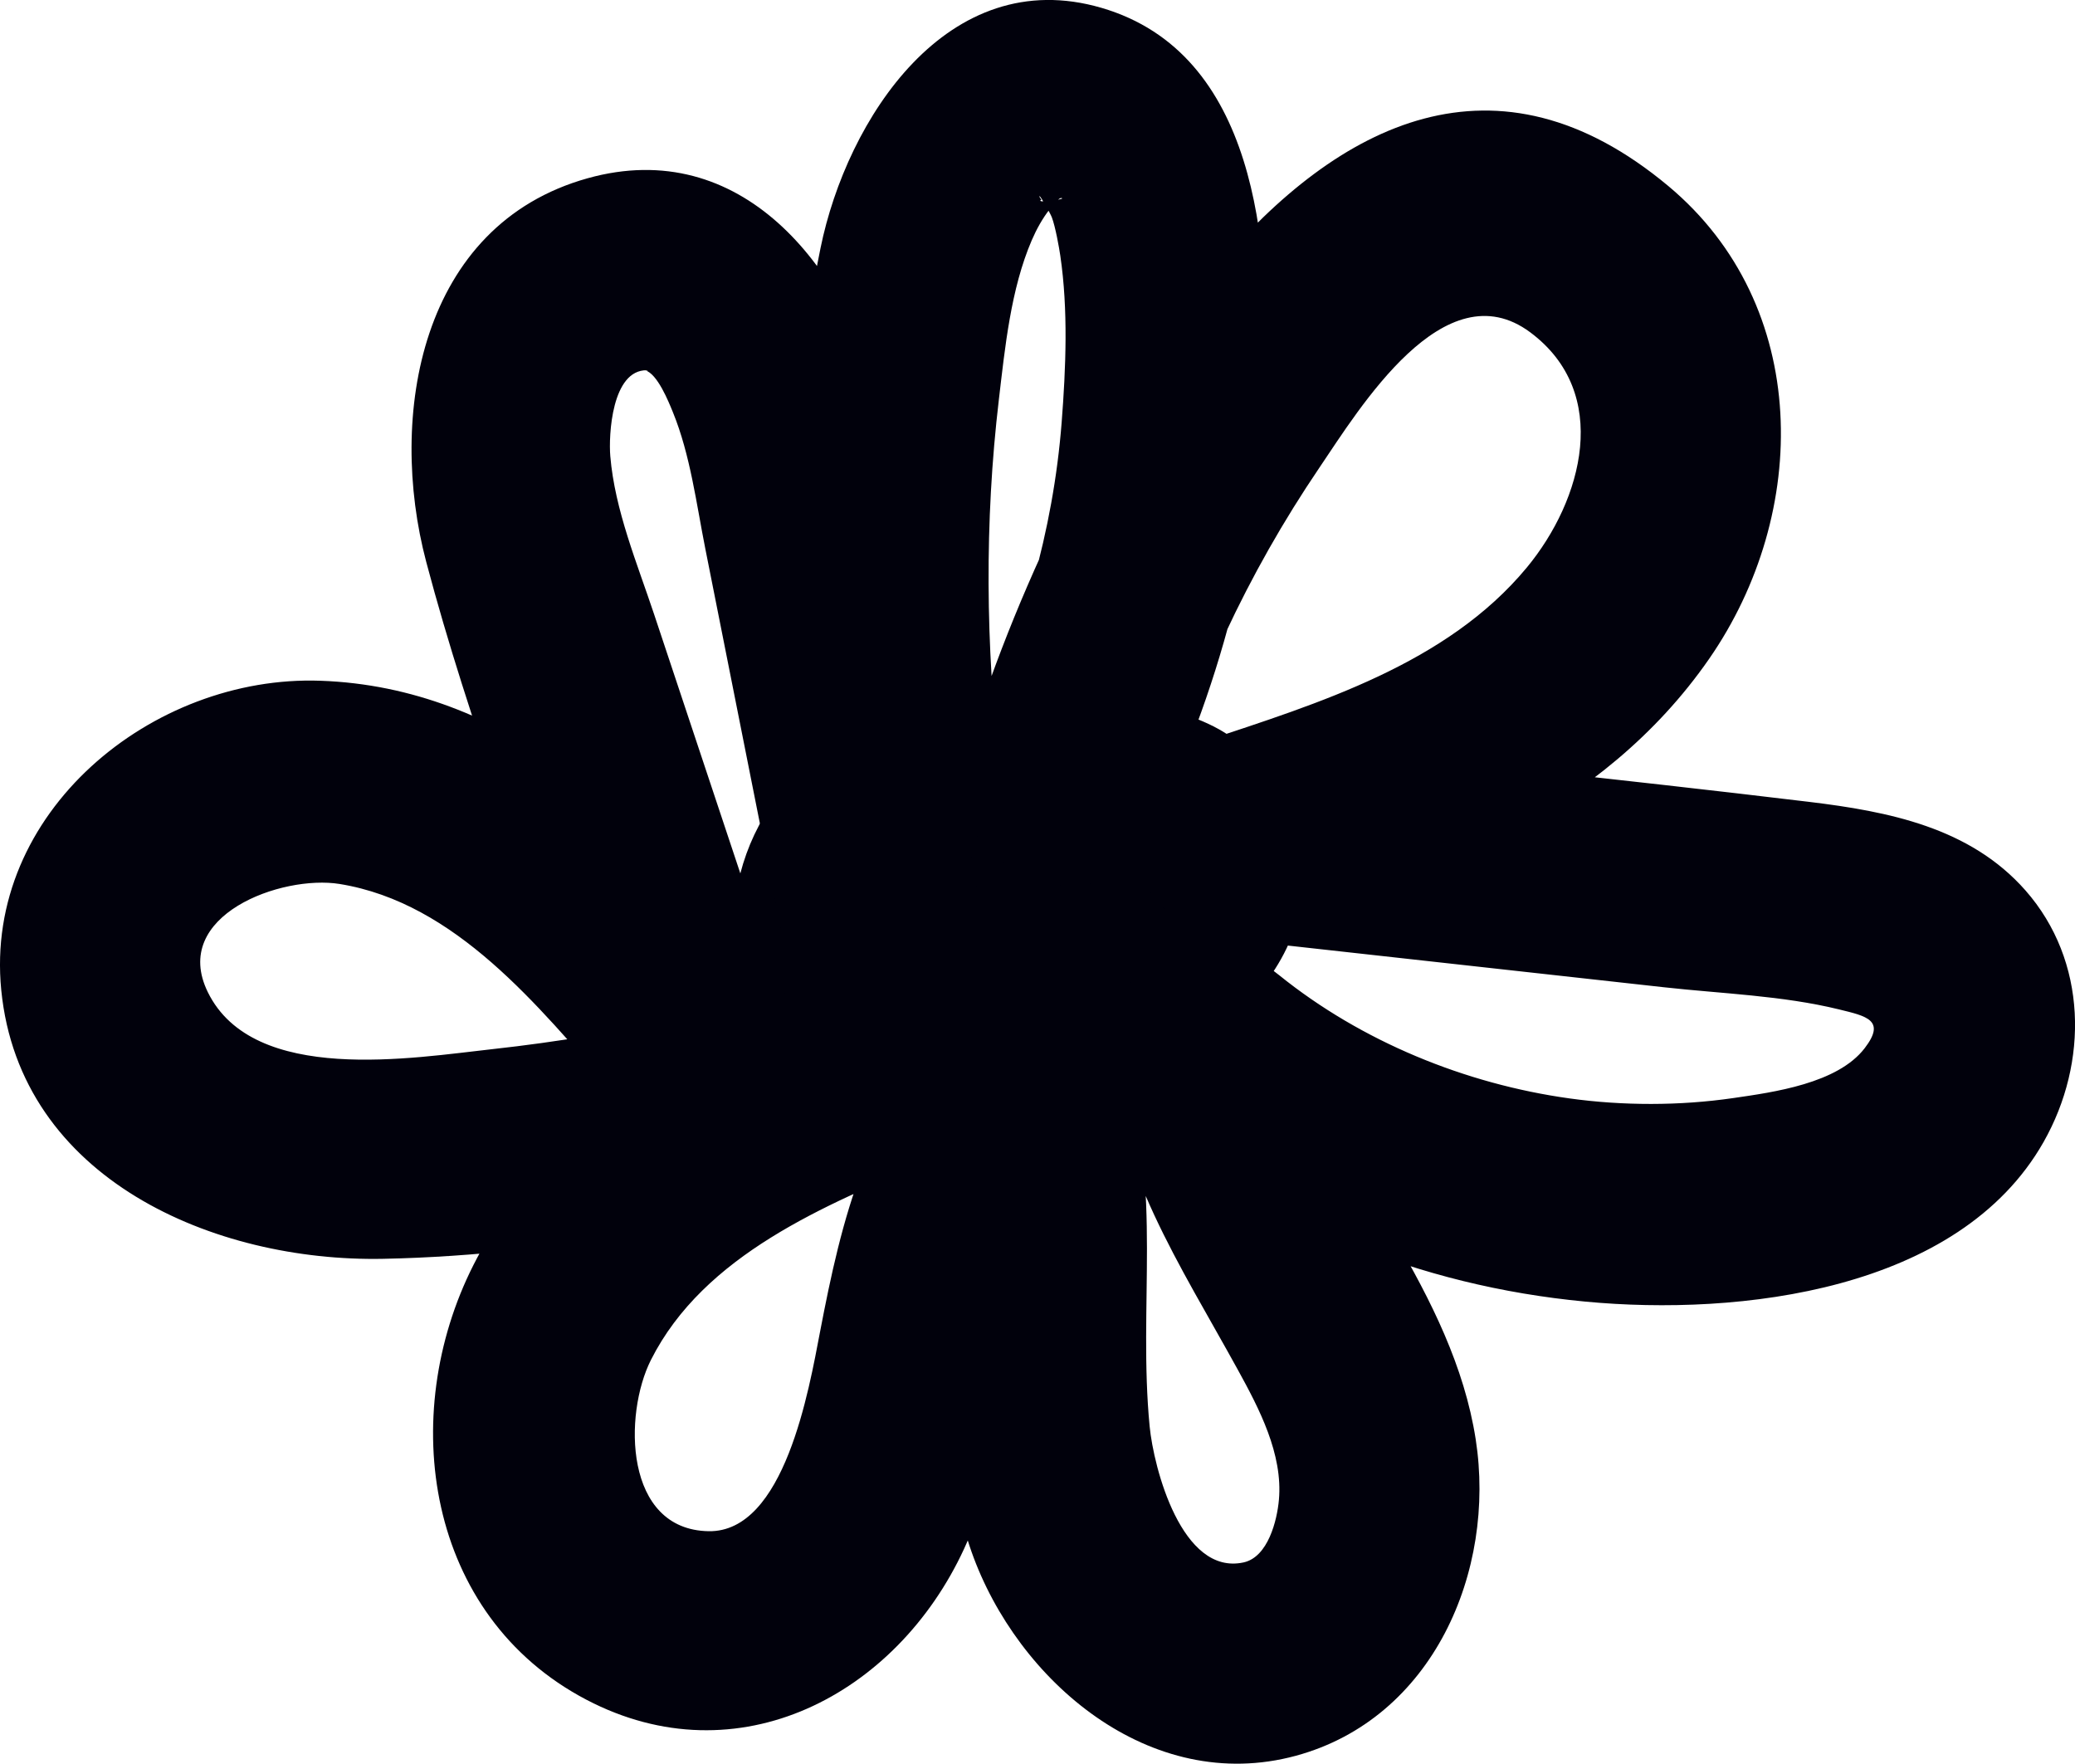
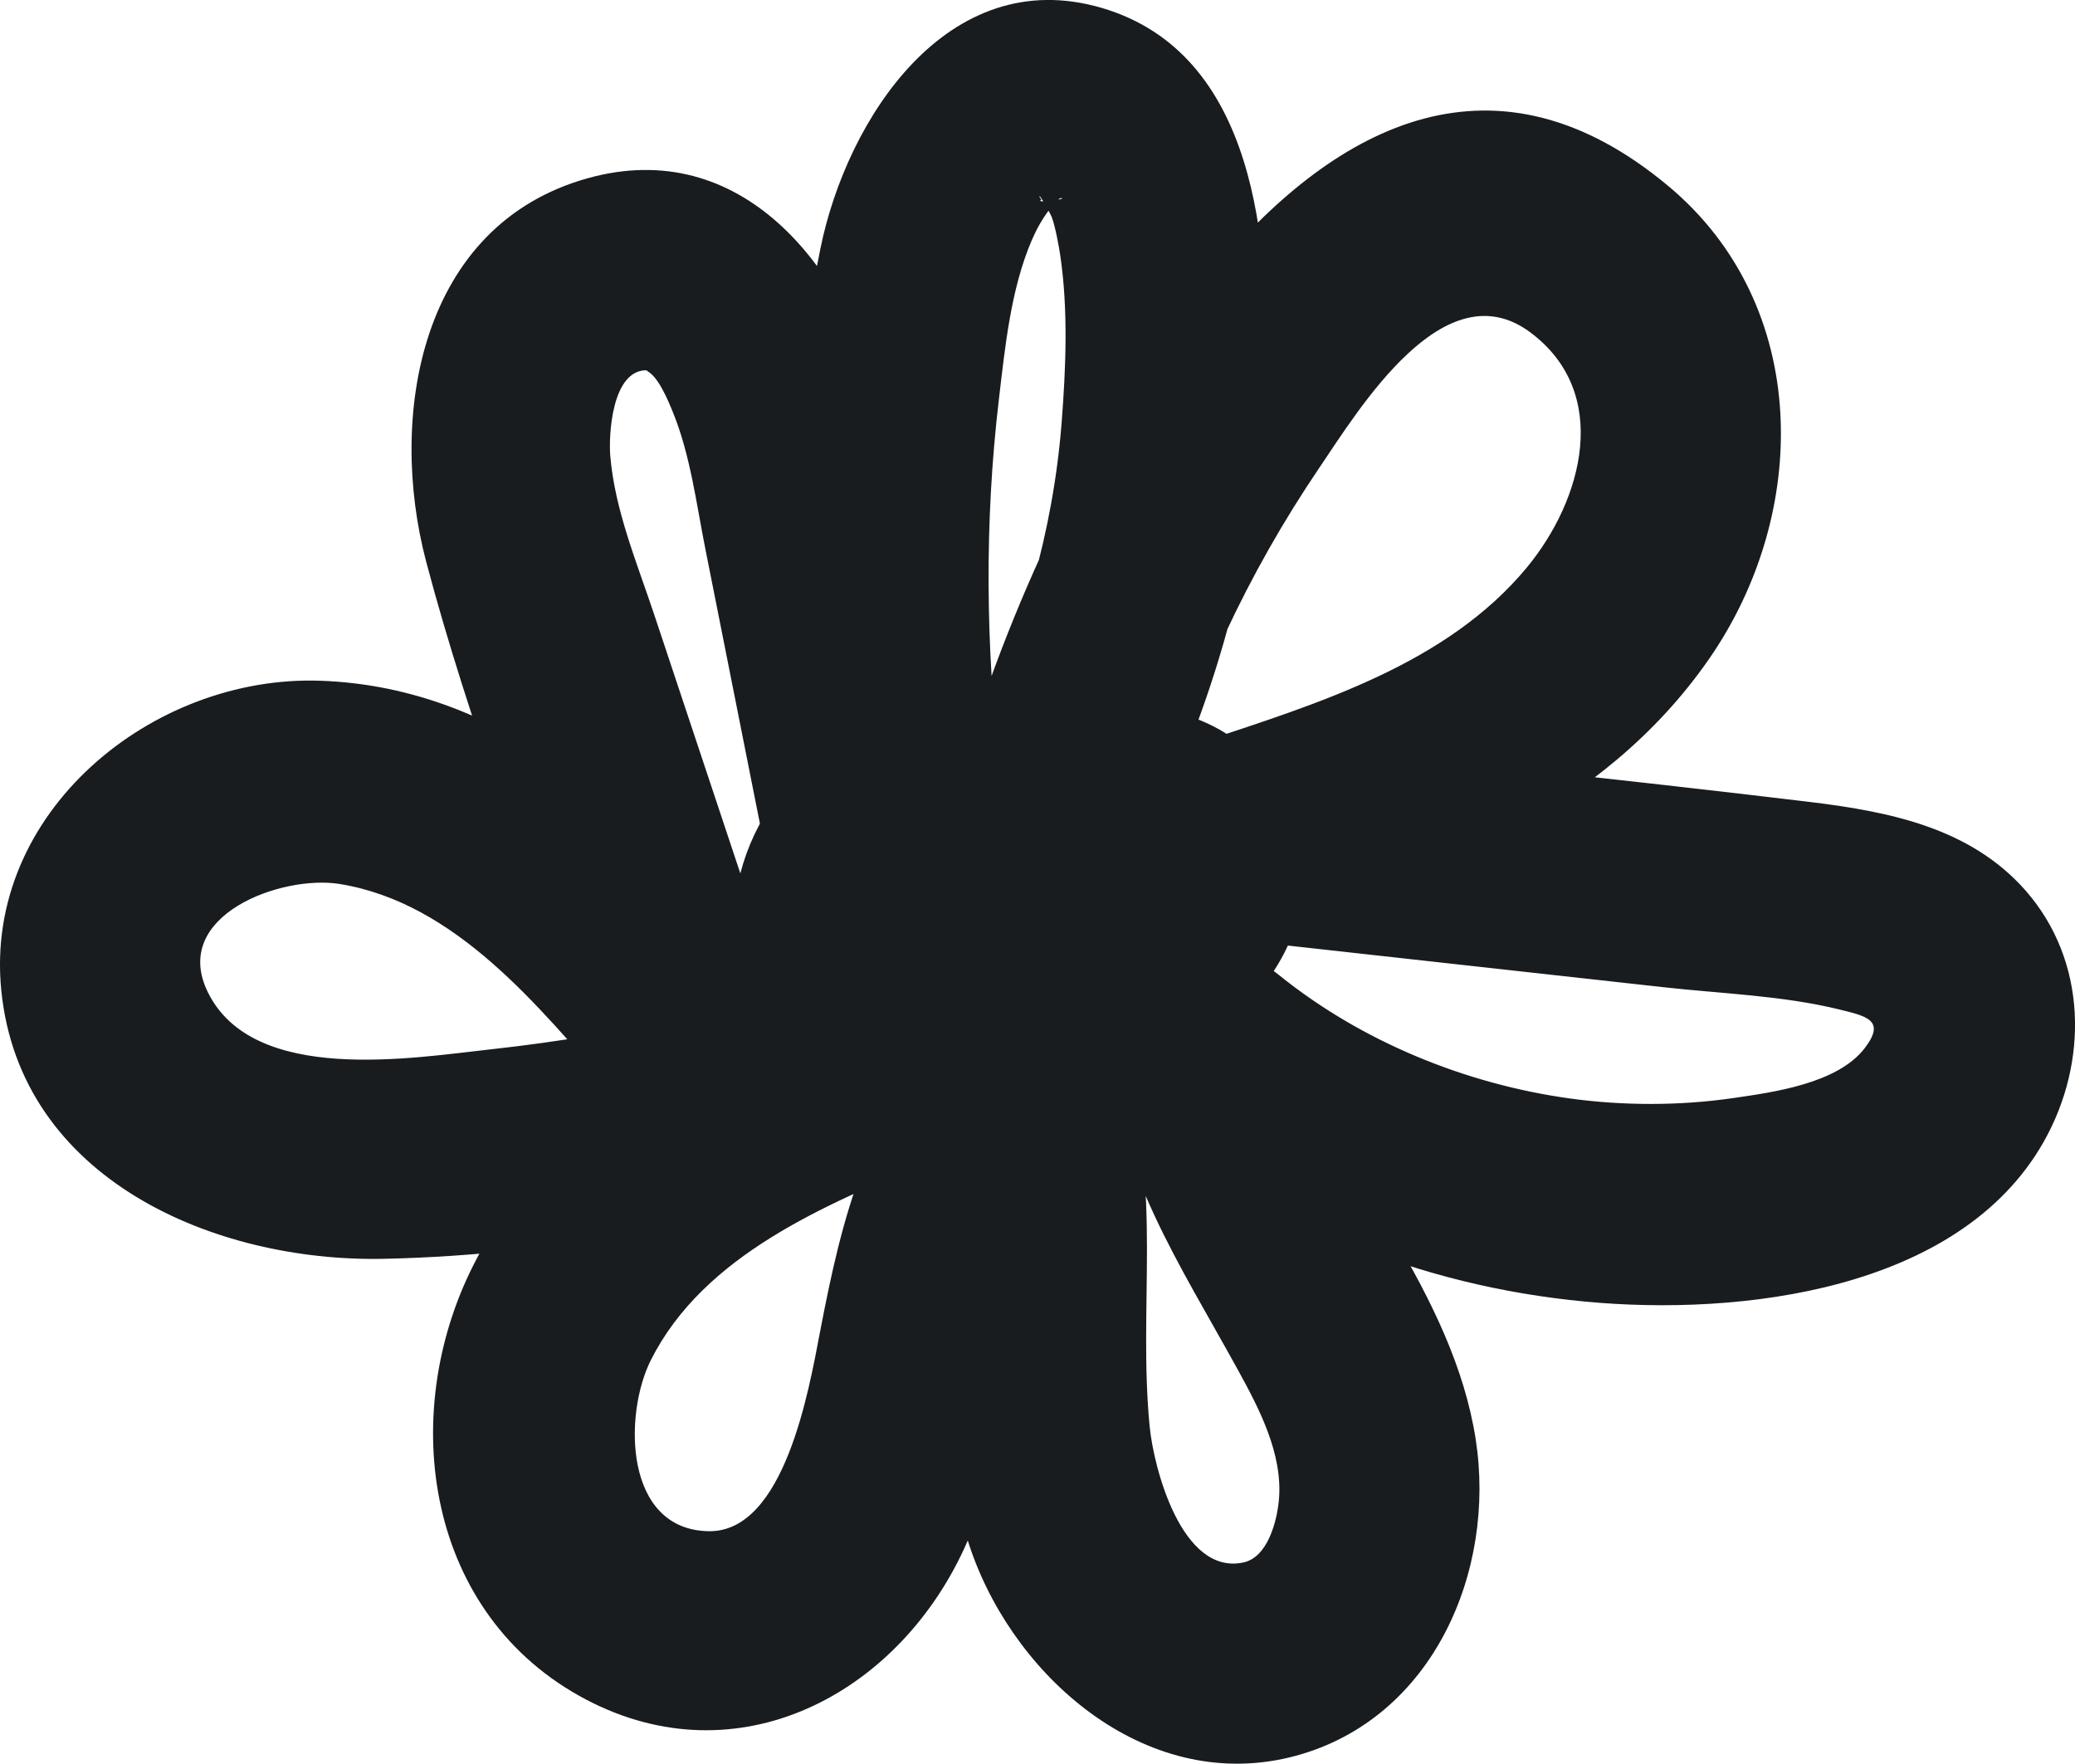
<svg xmlns="http://www.w3.org/2000/svg" width="51.496" height="43.763" viewBox="0 0 51.496 43.763" creator="Katerina Limpitsouni">
-   <path d="M26.925,17.32c-1.268-.081-2.495-.089-3.752,.149-1.209,.229-2.325,.822-3.247,1.627-2.037,1.778-2.425,5.356-.342,7.267,2.027,1.86,4.964,1.438,7.379,.689,1.08-.335,2.233-.739,3.151-1.414,1.29-.95,2.244-2.303,2.241-3.965-.003-1.557-.949-3.054-2.366-3.711-1.496-.695-2.963-.589-4.547-.354-1.085,.161-2.151,.439-3.176,.829-1.507,.574-2.953,1.305-3.487,2.957-.601,1.857,.471,3.835,2.355,4.349,1.111,.303,2.317,.068,3.437-.05,1.208-.128,2.51-.161,3.58-.811,1.628-.99,2.209-3.006,1.24-4.681-.917-1.585-2.777-1.934-4.455-1.848-1.936,.099-3.813,.998-4.35,3.017-.513,1.932,.838,3.897,2.75,4.302,1.832,.388,3.351-.488,4.633-1.716,.725-.695,.897-1.831,.517-2.731-.388-.919-1.278-1.519-2.285-1.537-.503-.009-1.007-.017-1.51-.026-1.308-.023-2.56,1.166-2.5,2.5,.062,1.374,1.098,2.476,2.5,2.5,.503,.009,1.007,.017,1.51,.026l-1.768-4.268c-.103,.099-.206,.198-.313,.293-.071,.064-.144,.126-.218,.187,.302-.226,.376-.285,.22-.178-.087,.05-.541,.279-.131,.111,.413-.169-.105,.009-.209,.027l.665-.089c-.115,.01-.22,.011-.336,.004l.665,.089c-.088-.012-.191-.055-.276-.053-.121-.037-.074-.014,.142,.068,.226,.105,.26,.115,.1,.031,.021,.015,.48,.419,.256,.189,.167,.15,.283,.33,.347,.54,.086,.239,.105,.271,.056,.097l.089,.665c-.015-.082-.019-.164-.013-.246l-.089,.665c.042-.29,.186-.351-.1,.132-.264,.311-.331,.395-.201,.253,.133-.137,.045-.077-.266,.18l.107-.069c.217-.112,.147-.084-.21,.084,.039,.027,.385-.088,.433-.096l-.665,.089c.535-.066,1.094-.078,1.631-.028l-.665-.089c.096,.014,.19,.035,.286,.051,.42,.068-.374-.204-.162-.076,.107,.068,.071,.039-.107-.087-.12-.066-.213-.159-.278-.279-.125-.18-.155-.217-.09-.109,.098,.172,.049,.063-.145-.327l-.089-.665c.016,.077,.021,.155,.014,.234l.089-.665c-.048,.249,.009,.145,.171-.309-.125,.21-.052,.119,.22-.273,.385-.276,.473-.345,.265-.207-.157,.082-.121,.072,.107-.03,.465-.19-.017-.007-.121,.02-.144,.037-.291,.063-.438,.085l.665-.089c-.671,.086-1.344,.152-2.017,.219-.592,.058-1.202,.16-1.796,.105l.665,.089c-.118-.018-.591-.176-.138,.002,.206,.061,.384,.171,.535,.33,.404,.87,.55,1.1,.438,.689l.089,.665c-.014-.127-.012-.231,.005-.357l-.089,.665c.077-.322-.108,.202-.131,.251,.181-.387-.297,.342-.121,.157,.184-.192-.436,.262-.193,.148,.1-.047,.192-.114,.291-.164,.067-.034,.169-.104,.244-.113l-.326,.139c.074-.03,.149-.06,.224-.088,.224-.087,.451-.169,.679-.245,.915-.305,1.855-.516,2.81-.647l-.665,.089c.537-.068,1.069-.115,1.609-.064l-.665-.089c.151,.021,.455,.155,.595,.13-.396-.18-.478-.213-.245-.1,.075,.04,.148,.085,.218,.133-.331-.27-.403-.319-.216-.146,.169,.191,.116,.121-.161-.209,.12,.226,.088,.143-.098-.248,.024,.083,.042,.167,.052,.253l-.089-.665c.01,.133,.01,.254,.001,.387l.089-.665c-.019,.133-.048,.254-.082,.384-.104,.398,.232-.402,.065-.173-.274,.376,.136-.044,.125-.127,.007,.056-.266,.255-.296,.295,.309-.228,.386-.287,.231-.177-.057,.041-.115,.08-.174,.117-.099,.063-.201,.121-.304,.176-.103,.056-.209,.108-.315,.158-.064,.03-.128,.059-.193,.087-.171,.075-.085,.039,.257-.109-.208-0-.539,.207-.74,.276-.299,.102-.602,.194-.907,.276-.553,.148-1.113,.261-1.68,.343l.665-.089c-.455,.058-.906,.082-1.364,.036l.665,.089c-.142-.02-.55-.037-.646-.148,.089,.102,.58,.214,.184,.055-.21-.084,.414,.405,.149,.116-.234-.254,.165,.204,.162,.235,.003-.027-.126-.214-.149-.254-.14-.237,.17,.597,.103,.211-.021-.118-.053-.233-.071-.352l.089,.665c-.025-.245-.021-.481,.01-.725l-.089,.665c.026-.15,.108-.324,.116-.472-.183,.406-.22,.494-.109,.263,.038-.074,.08-.147,.126-.217,.145-.211,.092-.147-.161,.194,.055-.066,.113-.129,.173-.191,.06-.061,.123-.12,.188-.177,.197-.164,.13-.113-.2,.152,.149-.053,.303-.196,.446-.271,.077-.041,.156-.079,.236-.115-.397,.162-.474,.197-.231,.105,.369-.112,.728-.206,1.11-.264l-.665,.089c.921-.116,1.843-.067,2.766-.008,1.308,.083,2.558-1.209,2.5-2.5-.064-1.426-1.099-2.411-2.5-2.5h0Z" fill="#01010C" origin="undraw" />
-   <path d="M24.808,19.054c-.346-3.035-.378-6.101-.019-9.137,.153-1.296,.296-2.746,.817-3.957,.117-.271,.27-.549,.446-.769,.009-.011,.242-.335,.308-.269,.028,.029-.687,.133-.515,.031,.003-.002-.062-.068-.047-.085,.017-.019,.265,.419,.306,.525,.088,.232,.181,.753,.21,.952,.198,1.348,.138,2.788,.033,4.142-.208,2.67-.973,5.325-2.152,7.726l4.569,1.926c.872-3.051,2.195-5.9,3.977-8.53,.996-1.47,3.105-4.952,5.238-3.361,2.017,1.505,1.301,4.157-.088,5.835-1.984,2.396-5.17,3.368-8.013,4.312-2.792,.927-2.091,4.605,.665,4.911,3.585,.397,7.17,.795,10.755,1.192,1.435,.159,2.935,.205,4.341,.549,.683,.167,1.172,.267,.637,.963-.673,.877-2.261,1.092-3.266,1.238-1.322,.192-2.735,.192-4.058,.008-2.588-.359-5.169-1.414-7.208-3.059-.797-.643-1.734-.955-2.731-.517-.853,.375-1.612,1.29-1.537,2.285,.232,3.073,1.8,5.398,3.241,8.019,.531,.965,1.125,2.095,1.022,3.235-.045,.502-.267,1.419-.879,1.551-1.533,.331-2.229-2.346-2.329-3.377-.287-2.963,.313-5.881-.61-8.789-.591-1.862-2.749-2.36-4.178-1.103-2.202,1.936-2.864,4.792-3.392,7.548-.272,1.418-.879,4.98-2.766,4.946-2.098-.037-2.112-2.9-1.43-4.251,1.316-2.607,4.328-3.845,6.872-4.914,1.244-.523,2.137-1.653,1.746-3.075-.351-1.277-1.779-2.144-3.075-1.746-3.086,.947-6.256,1.671-9.468,2.023-1.971,.216-5.938,.897-7.072-1.412-.937-1.909,1.835-2.918,3.271-2.685,2.882,.466,4.935,3.04,6.742,5.101,1.636,1.865,4.954-.103,4.178-2.432-1.038-3.118-2.075-6.235-3.113-9.353-.422-1.268-.977-2.59-1.09-3.931-.044-.517,.035-2.146,.909-2.133,.042,.001,.014,.018-.042,.003,.302,.083,.579,.775,.688,1.042,.431,1.058,.581,2.265,.802,3.379,.621,3.128,1.243,6.256,1.864,9.383,.263,1.325,1.841,2.085,3.075,1.746,1.382-.38,2.01-1.746,1.746-3.075-.775-3.902-1.346-7.918-2.365-11.763-.872-3.29-3.424-6.543-7.239-5.479-4.168,1.163-4.964,5.899-4.007,9.517,1.072,4.049,2.628,8.019,3.951,11.993l4.178-2.432c-2.849-3.249-6.163-6.447-10.753-6.609C3.778,16.743-.404,20.158,.031,24.567c.464,4.698,5.294,6.752,9.478,6.669,4.543-.09,9.19-1.078,13.519-2.406l-1.329-4.821c-3.852,1.618-7.958,3.444-9.95,7.382-1.893,3.741-1.18,8.695,2.801,10.784,3.759,1.972,7.702-.117,9.376-3.743,.767-1.661,1.095-3.357,1.455-5.134,.32-1.58,.644-3.159,1.898-4.261l-4.178-1.103c1.086,3.424-.206,7.127,1.009,10.569,1.134,3.213,4.439,6.042,8.047,5.065,3.404-.922,4.975-4.578,4.466-7.854-.281-1.806-1.111-3.453-2.026-5.017-.854-1.458-1.989-2.992-2.12-4.732l-4.268,1.768c3.241,2.615,6.982,4.172,11.136,4.565,3.821,.362,9.269-.257,11.371-3.96,1.122-1.977,1.088-4.496-.449-6.243-1.376-1.564-3.403-1.96-5.373-2.198-4.778-.576-9.568-1.062-14.351-1.592l.665,4.911c4.243-1.409,8.554-3.044,11.205-6.863,2.512-3.618,2.544-8.771-1.01-11.737-8.515-7.109-15.651,7.865-17.46,14.194-.761,2.661,3.296,4.519,4.569,1.926,1.745-3.554,2.766-7.373,2.896-11.339,.109-3.324-.218-8.076-4.071-9.202-3.817-1.116-6.323,2.762-6.974,5.962-.862,4.24-1.044,8.6-.555,12.896,.153,1.341,1.04,2.5,2.5,2.5,1.233,0,2.654-1.15,2.5-2.5h0Z" fill="#01010C" />
+   <path d="M26.925,17.32c-1.268-.081-2.495-.089-3.752,.149-1.209,.229-2.325,.822-3.247,1.627-2.037,1.778-2.425,5.356-.342,7.267,2.027,1.86,4.964,1.438,7.379,.689,1.08-.335,2.233-.739,3.151-1.414,1.29-.95,2.244-2.303,2.241-3.965-.003-1.557-.949-3.054-2.366-3.711-1.496-.695-2.963-.589-4.547-.354-1.085,.161-2.151,.439-3.176,.829-1.507,.574-2.953,1.305-3.487,2.957-.601,1.857,.471,3.835,2.355,4.349,1.111,.303,2.317,.068,3.437-.05,1.208-.128,2.51-.161,3.58-.811,1.628-.99,2.209-3.006,1.24-4.681-.917-1.585-2.777-1.934-4.455-1.848-1.936,.099-3.813,.998-4.35,3.017-.513,1.932,.838,3.897,2.75,4.302,1.832,.388,3.351-.488,4.633-1.716,.725-.695,.897-1.831,.517-2.731-.388-.919-1.278-1.519-2.285-1.537-.503-.009-1.007-.017-1.51-.026-1.308-.023-2.56,1.166-2.5,2.5,.062,1.374,1.098,2.476,2.5,2.5,.503,.009,1.007,.017,1.51,.026l-1.768-4.268c-.103,.099-.206,.198-.313,.293-.071,.064-.144,.126-.218,.187,.302-.226,.376-.285,.22-.178-.087,.05-.541,.279-.131,.111,.413-.169-.105,.009-.209,.027l.665-.089c-.115,.01-.22,.011-.336,.004l.665,.089c-.088-.012-.191-.055-.276-.053-.121-.037-.074-.014,.142,.068,.226,.105,.26,.115,.1,.031,.021,.015,.48,.419,.256,.189,.167,.15,.283,.33,.347,.54,.086,.239,.105,.271,.056,.097l.089,.665c-.015-.082-.019-.164-.013-.246l-.089,.665c.042-.29,.186-.351-.1,.132-.264,.311-.331,.395-.201,.253,.133-.137,.045-.077-.266,.18l.107-.069c.217-.112,.147-.084-.21,.084,.039,.027,.385-.088,.433-.096l-.665,.089c.535-.066,1.094-.078,1.631-.028l-.665-.089c.096,.014,.19,.035,.286,.051,.42,.068-.374-.204-.162-.076,.107,.068,.071,.039-.107-.087-.12-.066-.213-.159-.278-.279-.125-.18-.155-.217-.09-.109,.098,.172,.049,.063-.145-.327l-.089-.665c.016,.077,.021,.155,.014,.234l.089-.665c-.048,.249,.009,.145,.171-.309-.125,.21-.052,.119,.22-.273,.385-.276,.473-.345,.265-.207-.157,.082-.121,.072,.107-.03,.465-.19-.017-.007-.121,.02-.144,.037-.291,.063-.438,.085l.665-.089c-.671,.086-1.344,.152-2.017,.219-.592,.058-1.202,.16-1.796,.105l.665,.089c-.118-.018-.591-.176-.138,.002,.206,.061,.384,.171,.535,.33,.404,.87,.55,1.1,.438,.689l.089,.665c-.014-.127-.012-.231,.005-.357l-.089,.665c.077-.322-.108,.202-.131,.251,.181-.387-.297,.342-.121,.157,.184-.192-.436,.262-.193,.148,.1-.047,.192-.114,.291-.164,.067-.034,.169-.104,.244-.113l-.326,.139c.074-.03,.149-.06,.224-.088,.224-.087,.451-.169,.679-.245,.915-.305,1.855-.516,2.81-.647l-.665,.089c.537-.068,1.069-.115,1.609-.064l-.665-.089c.151,.021,.455,.155,.595,.13-.396-.18-.478-.213-.245-.1,.075,.04,.148,.085,.218,.133-.331-.27-.403-.319-.216-.146,.169,.191,.116,.121-.161-.209,.12,.226,.088,.143-.098-.248,.024,.083,.042,.167,.052,.253l-.089-.665c.01,.133,.01,.254,.001,.387l.089-.665c-.019,.133-.048,.254-.082,.384-.104,.398,.232-.402,.065-.173-.274,.376,.136-.044,.125-.127,.007,.056-.266,.255-.296,.295,.309-.228,.386-.287,.231-.177-.057,.041-.115,.08-.174,.117-.099,.063-.201,.121-.304,.176-.103,.056-.209,.108-.315,.158-.064,.03-.128,.059-.193,.087-.171,.075-.085,.039,.257-.109-.208-0-.539,.207-.74,.276-.299,.102-.602,.194-.907,.276-.553,.148-1.113,.261-1.68,.343l.665-.089c-.455,.058-.906,.082-1.364,.036l.665,.089c-.142-.02-.55-.037-.646-.148,.089,.102,.58,.214,.184,.055-.21-.084,.414,.405,.149,.116-.234-.254,.165,.204,.162,.235,.003-.027-.126-.214-.149-.254-.14-.237,.17,.597,.103,.211-.021-.118-.053-.233-.071-.352l.089,.665c-.025-.245-.021-.481,.01-.725l-.089,.665c.026-.15,.108-.324,.116-.472-.183,.406-.22,.494-.109,.263,.038-.074,.08-.147,.126-.217,.145-.211,.092-.147-.161,.194,.055-.066,.113-.129,.173-.191,.06-.061,.123-.12,.188-.177,.197-.164,.13-.113-.2,.152,.149-.053,.303-.196,.446-.271,.077-.041,.156-.079,.236-.115-.397,.162-.474,.197-.231,.105,.369-.112,.728-.206,1.11-.264l-.665,.089c.921-.116,1.843-.067,2.766-.008,1.308,.083,2.558-1.209,2.5-2.5-.064-1.426-1.099-2.411-2.5-2.5h0Z" fill="#181c1f" origin="undraw" />
+   <path d="M24.808,19.054c-.346-3.035-.378-6.101-.019-9.137,.153-1.296,.296-2.746,.817-3.957,.117-.271,.27-.549,.446-.769,.009-.011,.242-.335,.308-.269,.028,.029-.687,.133-.515,.031,.003-.002-.062-.068-.047-.085,.017-.019,.265,.419,.306,.525,.088,.232,.181,.753,.21,.952,.198,1.348,.138,2.788,.033,4.142-.208,2.67-.973,5.325-2.152,7.726l4.569,1.926c.872-3.051,2.195-5.9,3.977-8.53,.996-1.47,3.105-4.952,5.238-3.361,2.017,1.505,1.301,4.157-.088,5.835-1.984,2.396-5.17,3.368-8.013,4.312-2.792,.927-2.091,4.605,.665,4.911,3.585,.397,7.17,.795,10.755,1.192,1.435,.159,2.935,.205,4.341,.549,.683,.167,1.172,.267,.637,.963-.673,.877-2.261,1.092-3.266,1.238-1.322,.192-2.735,.192-4.058,.008-2.588-.359-5.169-1.414-7.208-3.059-.797-.643-1.734-.955-2.731-.517-.853,.375-1.612,1.29-1.537,2.285,.232,3.073,1.8,5.398,3.241,8.019,.531,.965,1.125,2.095,1.022,3.235-.045,.502-.267,1.419-.879,1.551-1.533,.331-2.229-2.346-2.329-3.377-.287-2.963,.313-5.881-.61-8.789-.591-1.862-2.749-2.36-4.178-1.103-2.202,1.936-2.864,4.792-3.392,7.548-.272,1.418-.879,4.98-2.766,4.946-2.098-.037-2.112-2.9-1.43-4.251,1.316-2.607,4.328-3.845,6.872-4.914,1.244-.523,2.137-1.653,1.746-3.075-.351-1.277-1.779-2.144-3.075-1.746-3.086,.947-6.256,1.671-9.468,2.023-1.971,.216-5.938,.897-7.072-1.412-.937-1.909,1.835-2.918,3.271-2.685,2.882,.466,4.935,3.04,6.742,5.101,1.636,1.865,4.954-.103,4.178-2.432-1.038-3.118-2.075-6.235-3.113-9.353-.422-1.268-.977-2.59-1.09-3.931-.044-.517,.035-2.146,.909-2.133,.042,.001,.014,.018-.042,.003,.302,.083,.579,.775,.688,1.042,.431,1.058,.581,2.265,.802,3.379,.621,3.128,1.243,6.256,1.864,9.383,.263,1.325,1.841,2.085,3.075,1.746,1.382-.38,2.01-1.746,1.746-3.075-.775-3.902-1.346-7.918-2.365-11.763-.872-3.29-3.424-6.543-7.239-5.479-4.168,1.163-4.964,5.899-4.007,9.517,1.072,4.049,2.628,8.019,3.951,11.993l4.178-2.432c-2.849-3.249-6.163-6.447-10.753-6.609C3.778,16.743-.404,20.158,.031,24.567c.464,4.698,5.294,6.752,9.478,6.669,4.543-.09,9.19-1.078,13.519-2.406l-1.329-4.821c-3.852,1.618-7.958,3.444-9.95,7.382-1.893,3.741-1.18,8.695,2.801,10.784,3.759,1.972,7.702-.117,9.376-3.743,.767-1.661,1.095-3.357,1.455-5.134,.32-1.58,.644-3.159,1.898-4.261l-4.178-1.103c1.086,3.424-.206,7.127,1.009,10.569,1.134,3.213,4.439,6.042,8.047,5.065,3.404-.922,4.975-4.578,4.466-7.854-.281-1.806-1.111-3.453-2.026-5.017-.854-1.458-1.989-2.992-2.12-4.732l-4.268,1.768c3.241,2.615,6.982,4.172,11.136,4.565,3.821,.362,9.269-.257,11.371-3.96,1.122-1.977,1.088-4.496-.449-6.243-1.376-1.564-3.403-1.96-5.373-2.198-4.778-.576-9.568-1.062-14.351-1.592l.665,4.911c4.243-1.409,8.554-3.044,11.205-6.863,2.512-3.618,2.544-8.771-1.01-11.737-8.515-7.109-15.651,7.865-17.46,14.194-.761,2.661,3.296,4.519,4.569,1.926,1.745-3.554,2.766-7.373,2.896-11.339,.109-3.324-.218-8.076-4.071-9.202-3.817-1.116-6.323,2.762-6.974,5.962-.862,4.24-1.044,8.6-.555,12.896,.153,1.341,1.04,2.5,2.5,2.5,1.233,0,2.654-1.15,2.5-2.5h0Z" fill="#181c1f" />
</svg>
